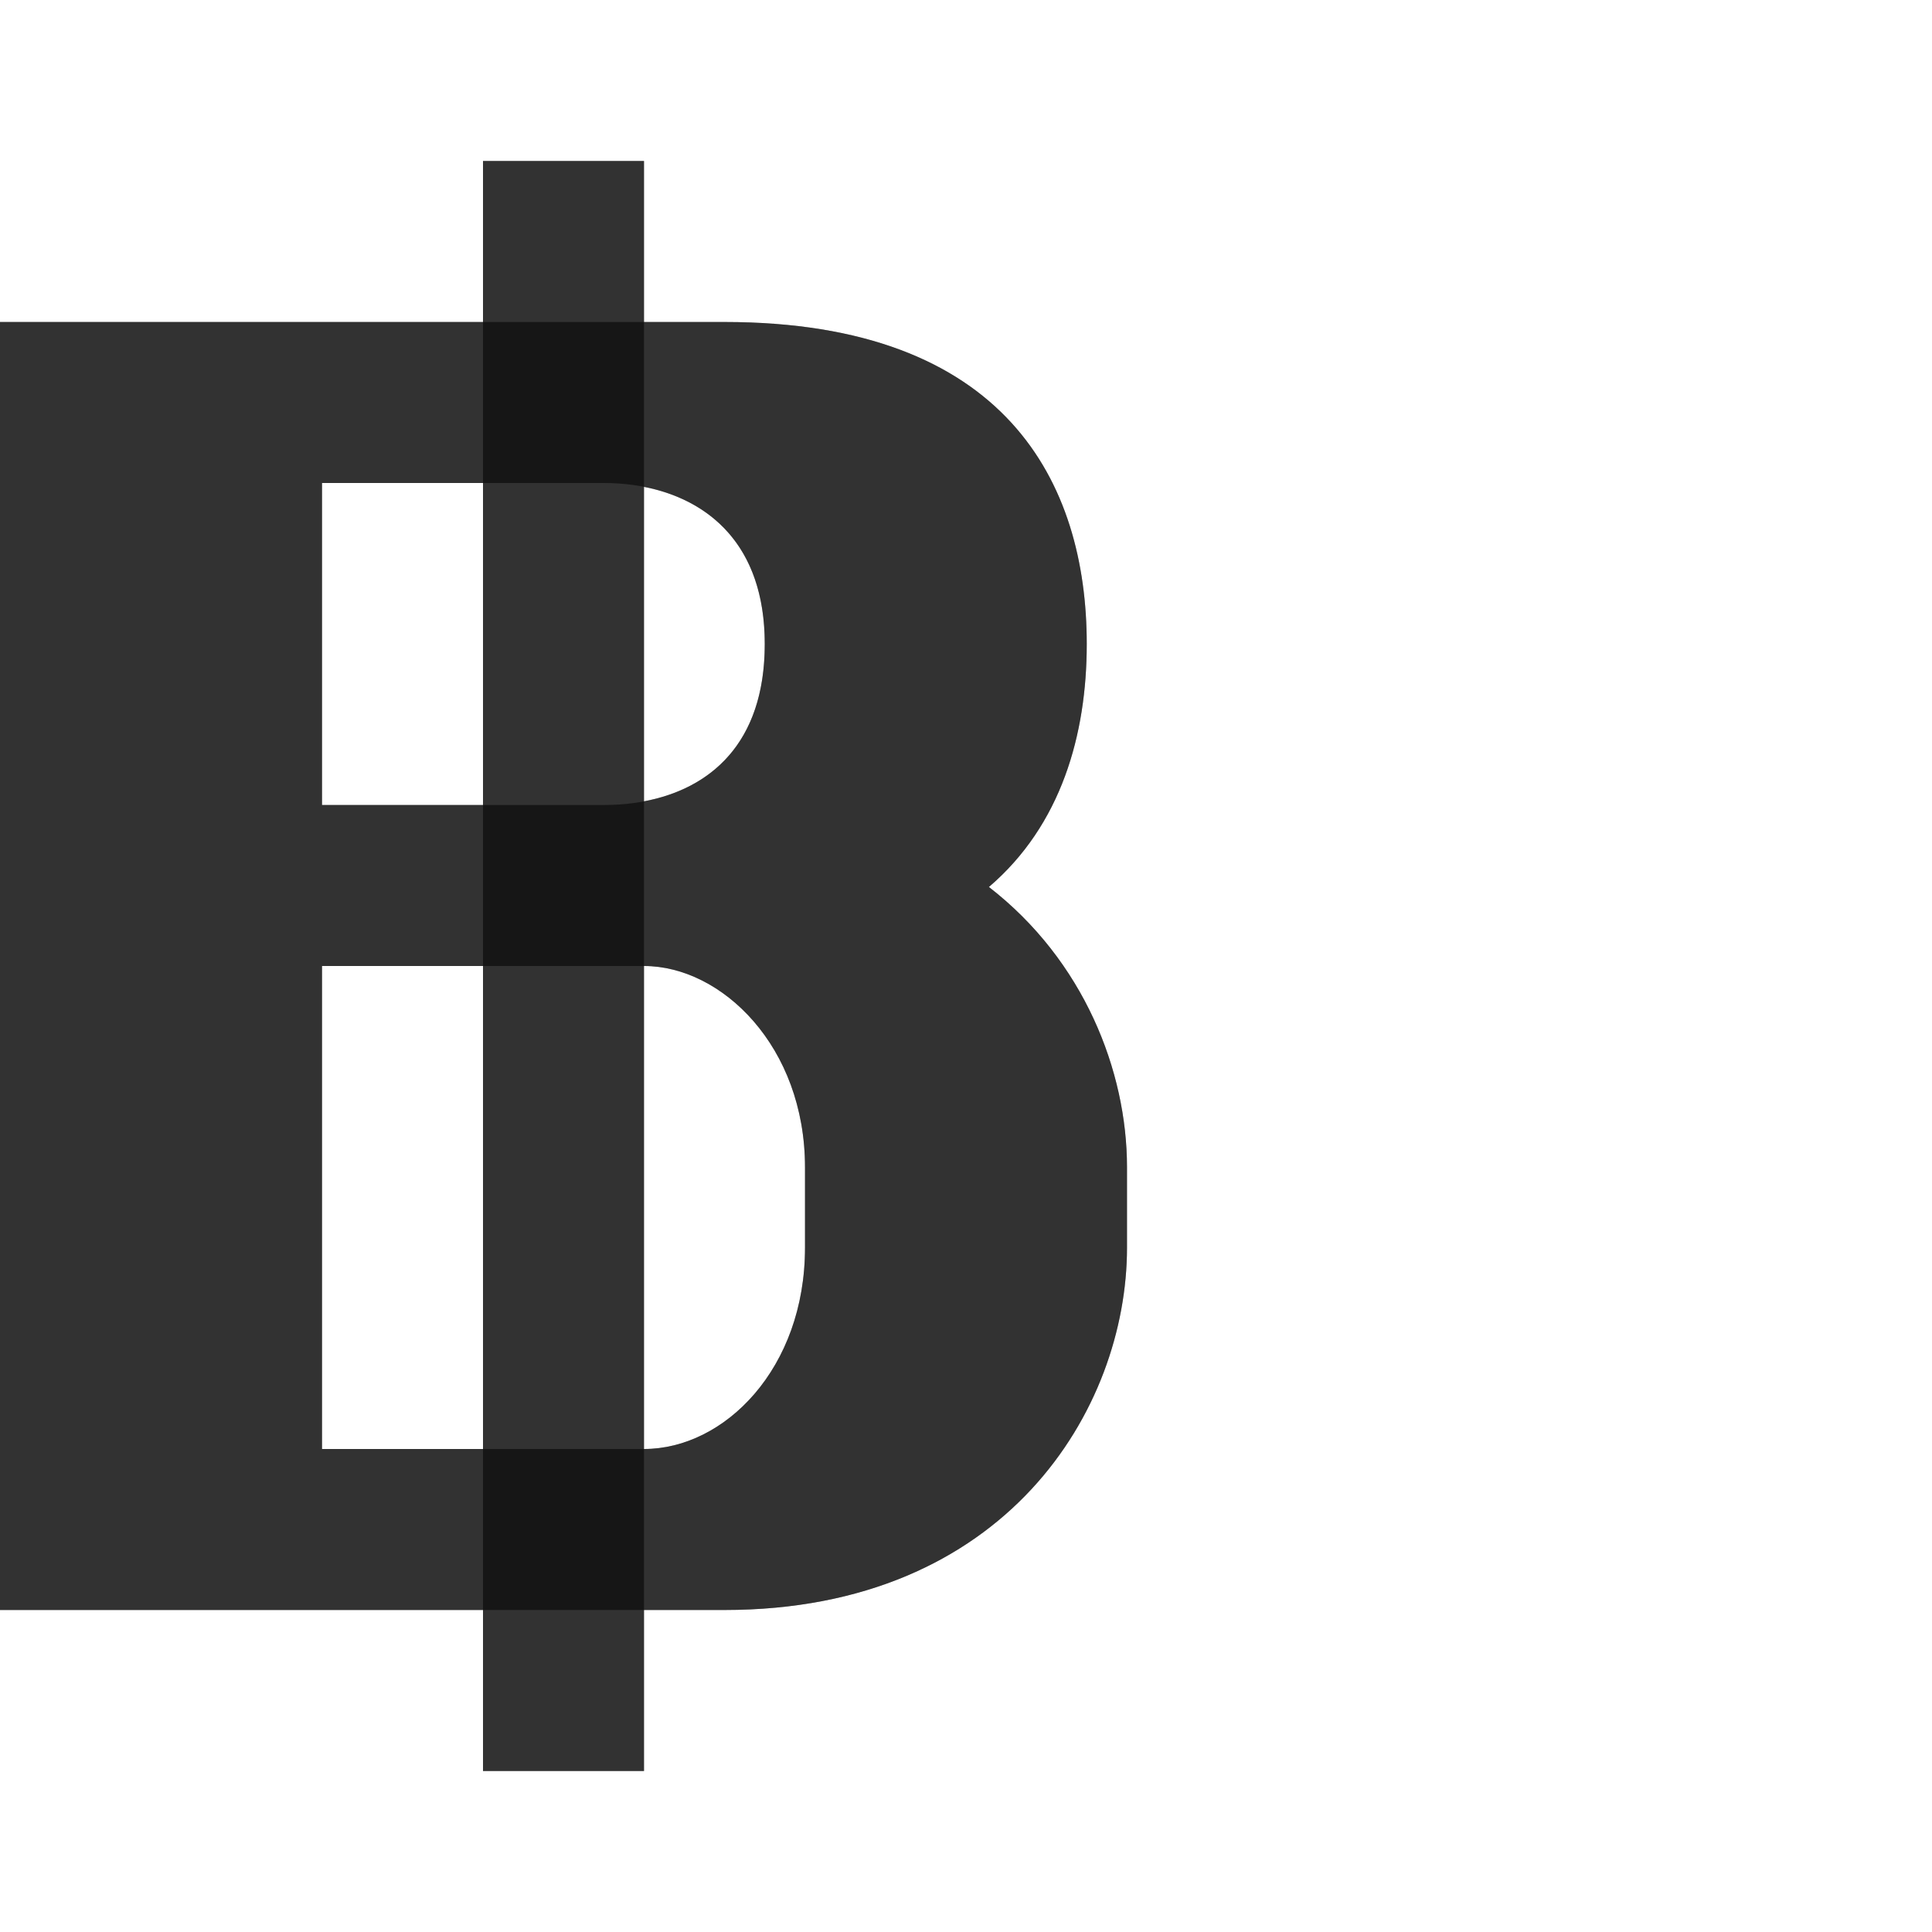
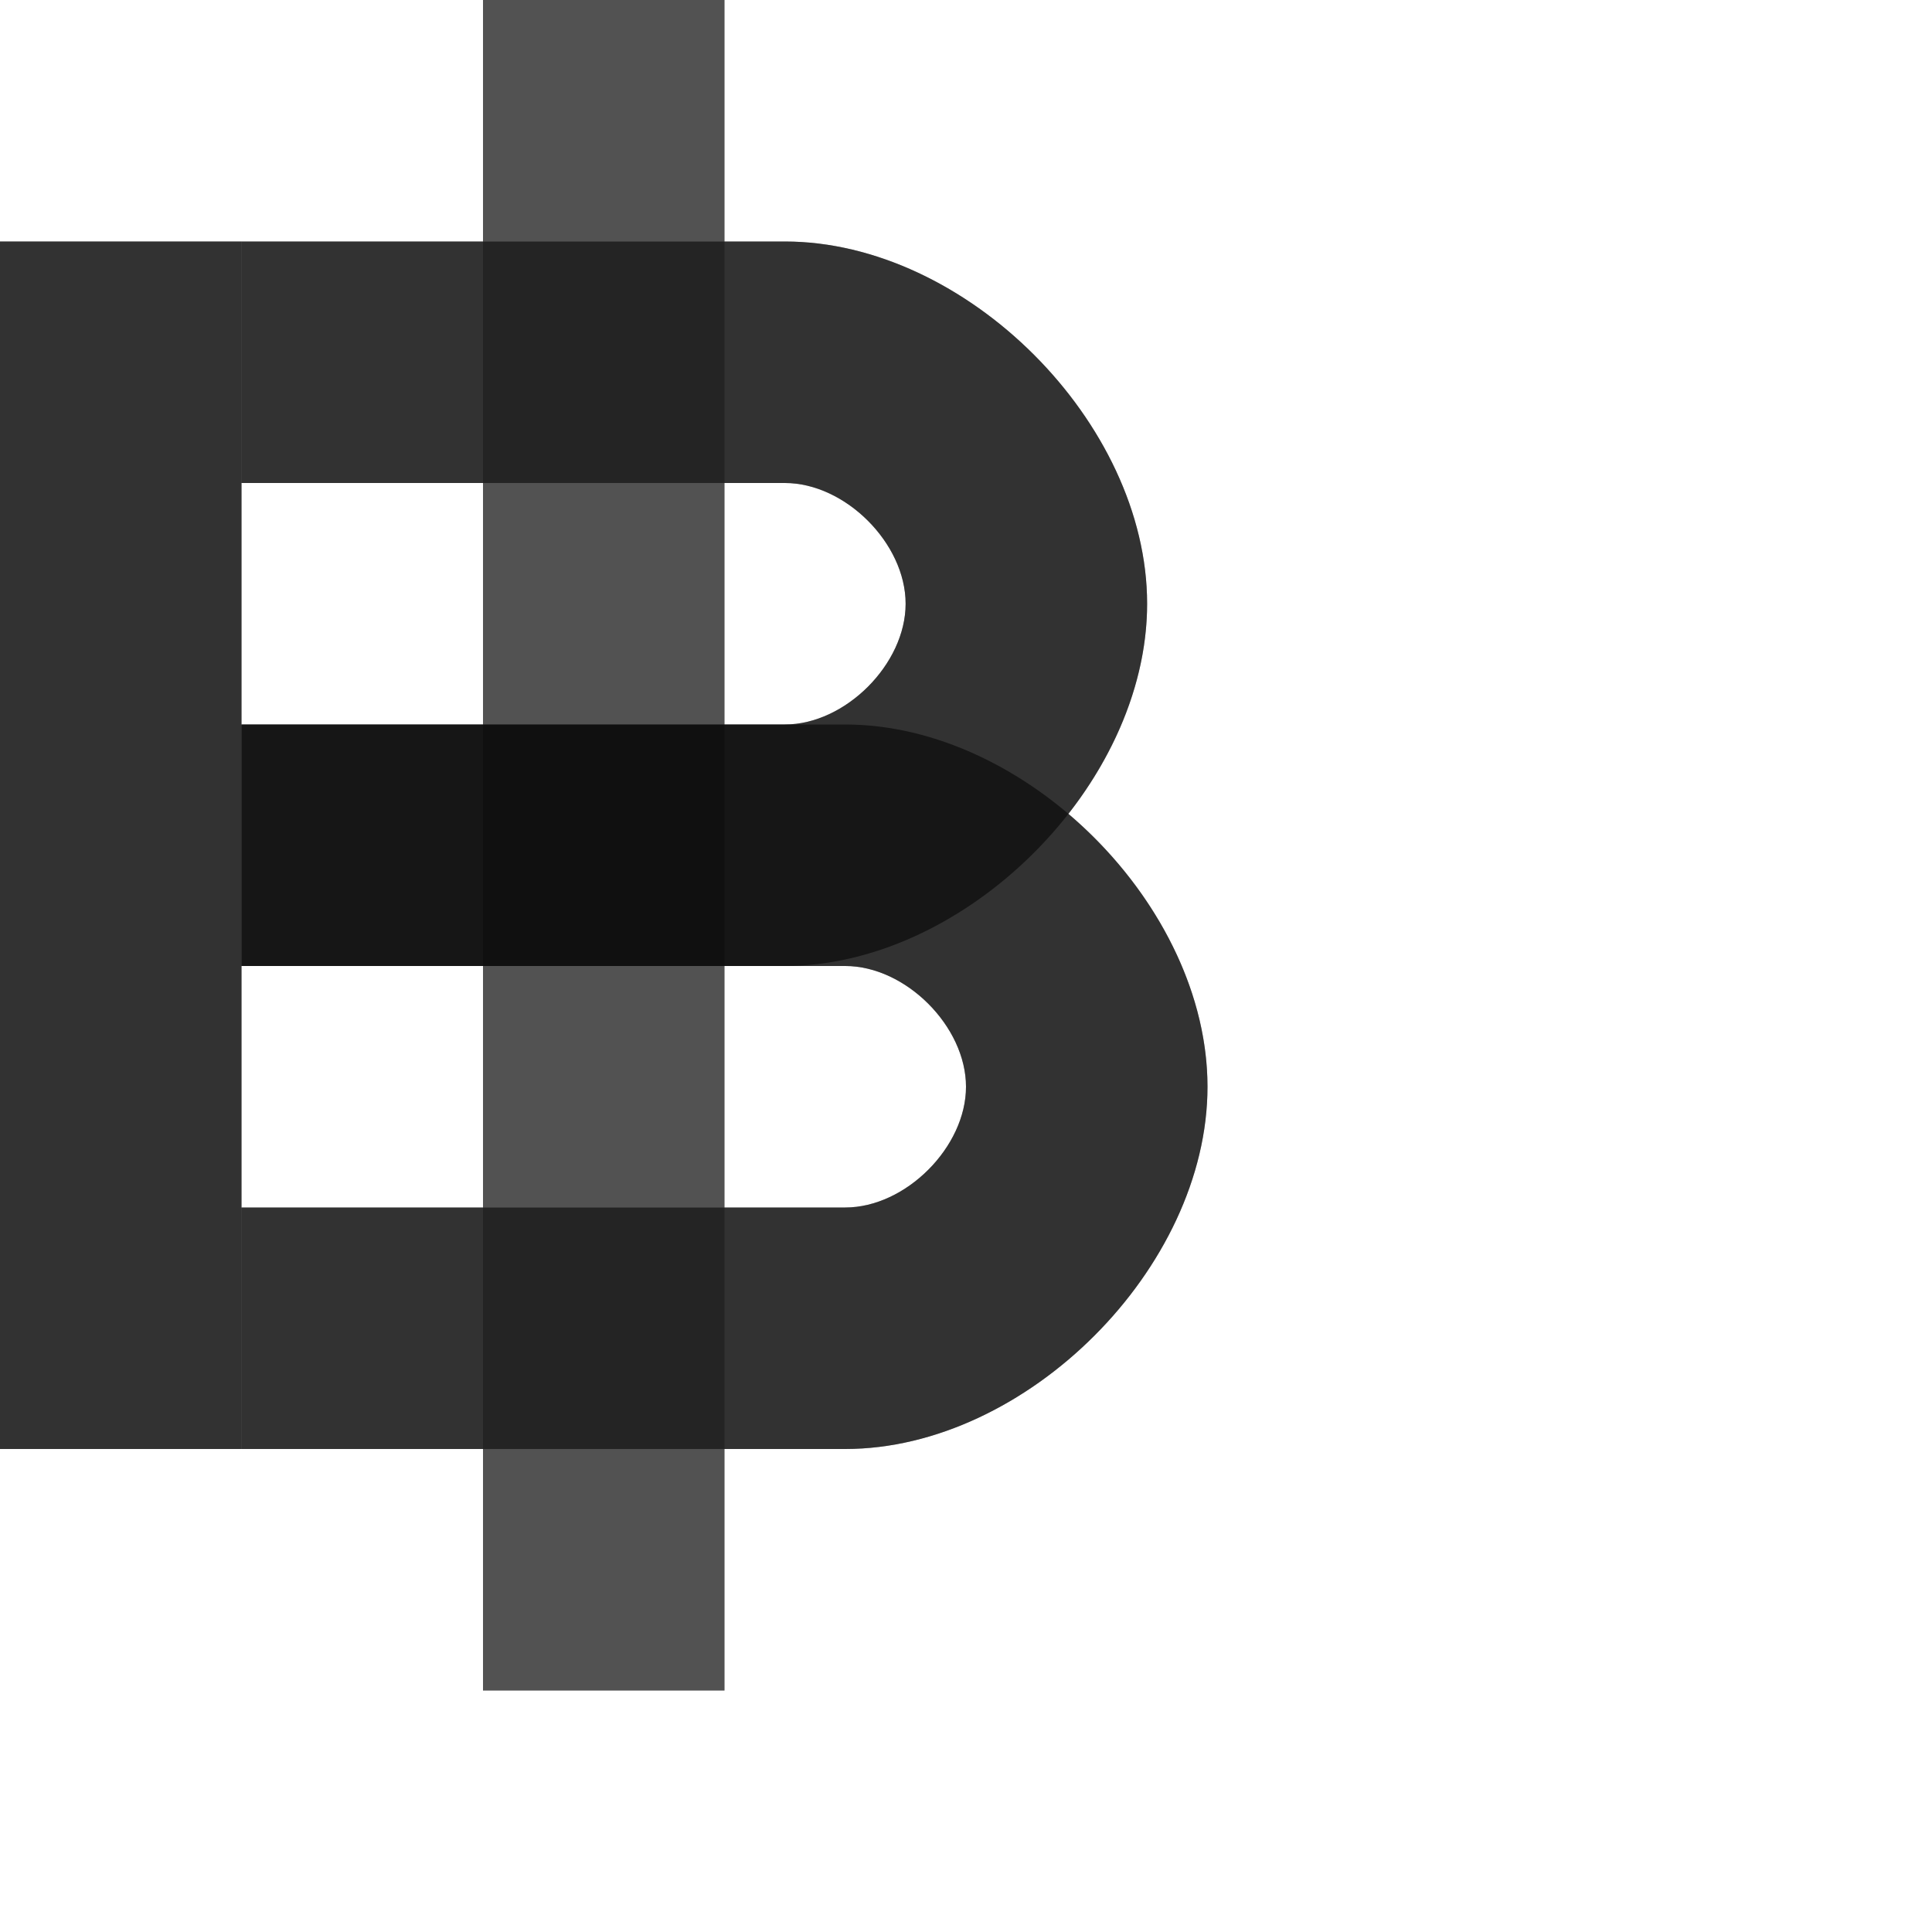
- <svg xmlns="http://www.w3.org/2000/svg" width="1200" height="1200" viewBox="0 0 1200 1200" version="1.1" id="svg1" xml:space="preserve">
+ <svg xmlns="http://www.w3.org/2000/svg" width="800" height="800" viewBox="0 0 800 800" version="1.1" id="svg1" xml:space="preserve">
  <defs id="defs1" />
  <g id="layer1">
-     <path id="path2-8" style="fill:#000000;fill-opacity:0.555;fill-rule:evenodd;stroke-width:1" d="m 2e-6,200 v 800 H 200 450 c 175,0 250,-125 250,-225 V 725 C 700,665.22 673.168,596.527 614.223,550.924 659.186,512.472 675,456.236 675,400 675,300 625,200 450,200 H 200 Z M 200,300 h 175 c 48.285,0 100,25 100,100 0,75 -50,100 -100,100 H 200 Z m 0,300 h 200 c 48.285,0 100,50 100,125 v 50 c 0,75 -50,125 -100,125 H 200 Z" />
-     <rect style="fill:#000000;fill-opacity:0.555;fill-rule:evenodd;stroke-width:4;stroke-linecap:square;stroke-linejoin:bevel;stroke-miterlimit:4.5;stroke-opacity:0.56;stop-color:#000000" id="rect73494" width="100" height="1000" x="300" y="100" />
-     <path id="path2-8-1" style="fill:#000000;fill-opacity:0.555;fill-rule:evenodd;stroke-width:1" d="M 300 100 L 300 200 L 200 200 L 0 200 L 0 1000 L 200 1000 L 300 1000 L 300 1100 L 400 1100 L 400 1000 L 450 1000 C 625 1000 700 875 700 775 L 700 725 C 700 665.22 673.168 596.527 614.223 550.924 C 659.186 512.472 675 456.236 675 400 C 675 300 625 200 450 200 L 400 200 L 400 100 L 300 100 z M 200 300 L 300 300 L 300 500 L 200 500 L 200 300 z M 400 302.422 C 439.577 310.175 475 337.938 475 400 C 475 462.37 440.401 490.09 400 497.682 L 400 302.422 z M 200 600 L 300 600 L 300 900 L 200 900 L 200 600 z M 400 600 C 448.285 600 500 650 500 725 L 500 775 C 500 850 450 900 400 900 L 400 600 z " />
+     <g id="layer1-5">
+       <path id="path352-3" style="fill:#000000;fill-opacity:0.555;fill-rule:evenodd;stroke:none;stroke-width:3px;stroke-linecap:butt;stroke-linejoin:miter;stroke-opacity:1" d="m 100,300 v 100 h 250 c 25,0 50,25 50,50 0,25 -25,50 -50,50 H 100 v 100 h 250 c 75,0 150,-75 150,-150 0,-75 -75,-150 -150,-150 z" />
+       <path id="path352-3-1" style="fill:#000000;fill-opacity:0.555;fill-rule:evenodd;stroke:none;stroke-width:3px;stroke-linecap:butt;stroke-linejoin:miter;stroke-opacity:1" d="m 100,100 v 100 h 225 c 25,0 50,25 50,50 0,25 -25,50 -50,50 H 100 v 100 h 225 c 75,0 150,-75 150,-150 0,-75 -75,-150 -150,-150 z" />
+       <rect style="fill:#000000;fill-opacity:0.555;fill-rule:evenodd;stroke:none;stroke-width:100;stroke-linecap:round;stroke-linejoin:round;stroke-miterlimit:4.5;stop-color:#000000" id="rect11692" width="100" height="500" x="0" y="100" />
+       <rect style="opacity:0.49;fill:#000000;fill-opacity:0.555;fill-rule:evenodd;stroke-width:100;stroke-linecap:round;stroke-linejoin:round;stroke-miterlimit:4.5;stop-color:#000000" id="rect4159" width="100" height="700" x="200" y="0" />
+       <path id="path352-3-6" style="fill:#000000;fill-opacity:0.555;fill-rule:evenodd;stroke:none;stroke-width:3px;stroke-linecap:butt;stroke-linejoin:miter;stroke-opacity:1" d="M 200 0 L 200 100 L 100 100 L 0 100 L 0 600 L 100 600 L 200 600 L 200 700 L 300 700 L 300 600 L 350 600 C 425 600 500 525 500 450 C 500 407.912 476.377 365.828 442.395 336.994 C 462.405 311.429 475 280.719 475 250 C 475 175 400 100 325 100 L 300 100 L 300 0 L 200 0 z M 100 200 L 200 200 L 200 300 L 100 300 L 100 200 z M 300 200 L 325 200 C 350 200 375 225 375 250 C 375 275 350 300 325 300 L 300 300 L 300 200 z M 100 400 L 200 400 L 200 500 L 100 500 L 100 400 z M 300 400 L 325 400 L 350 400 C 375 400 400 425 400 450 C 400 475 375 500 350 500 L 300 500 L 300 400 z " />
+     </g>
  </g>
</svg>
